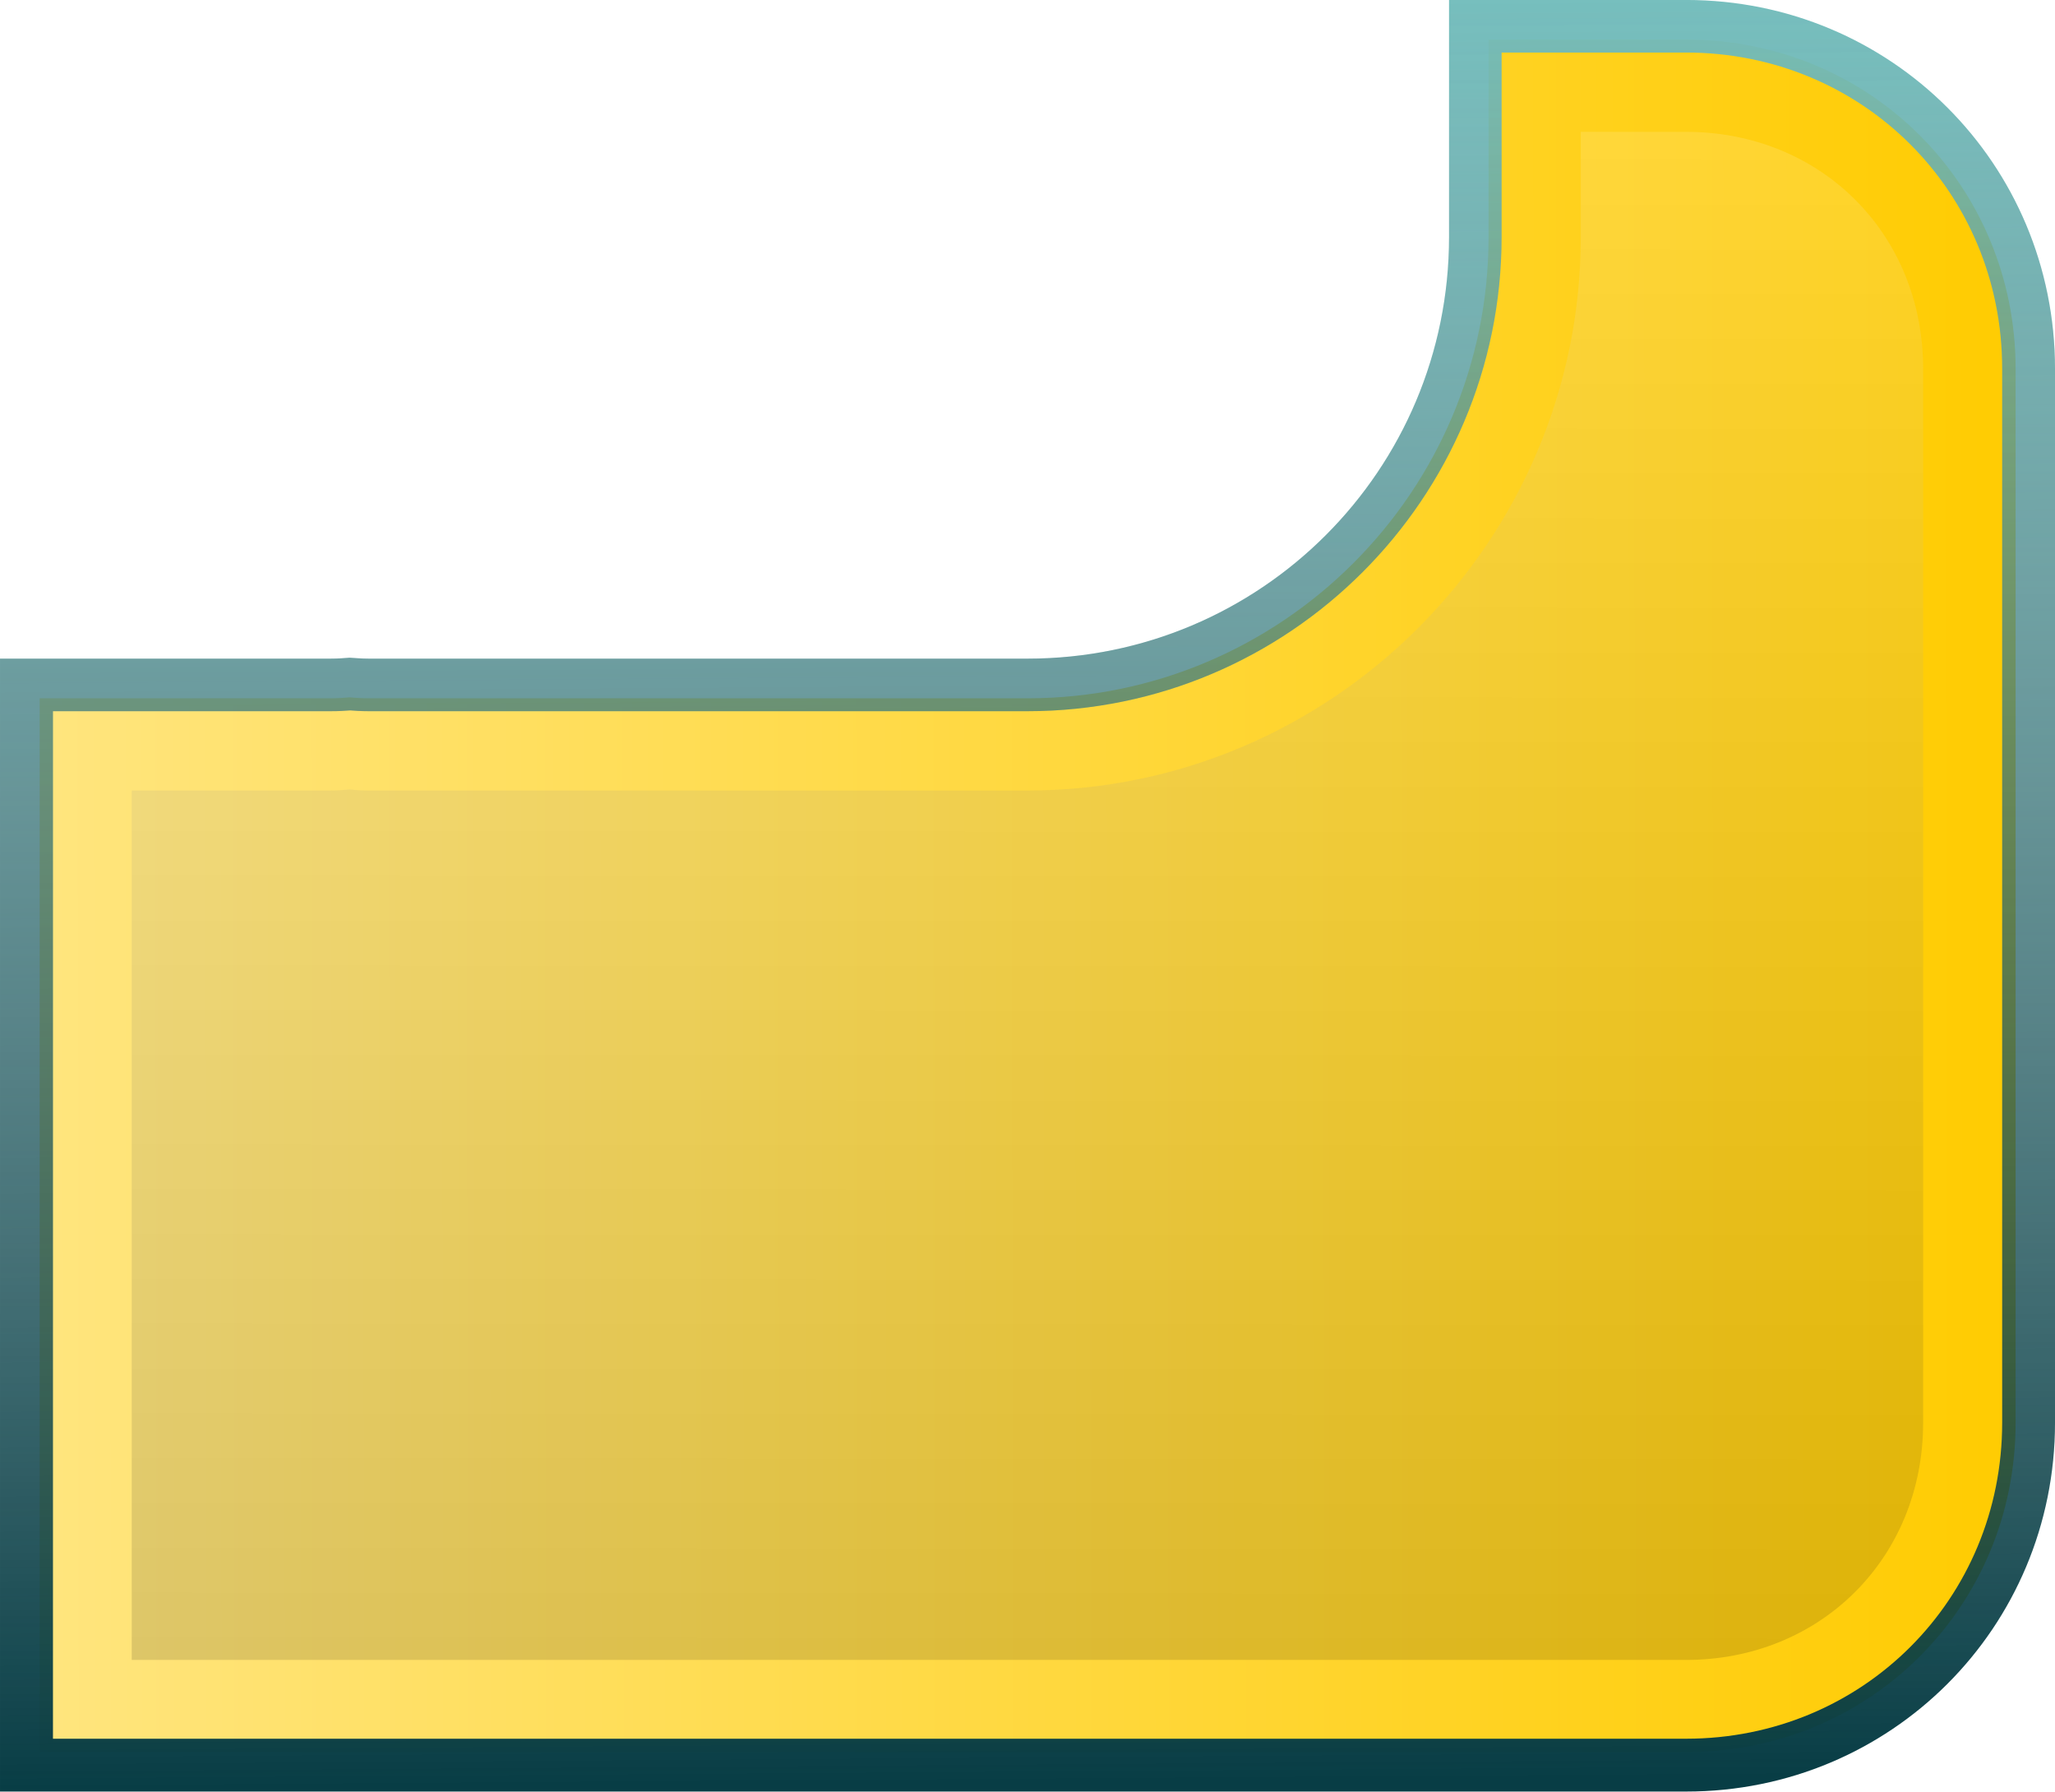
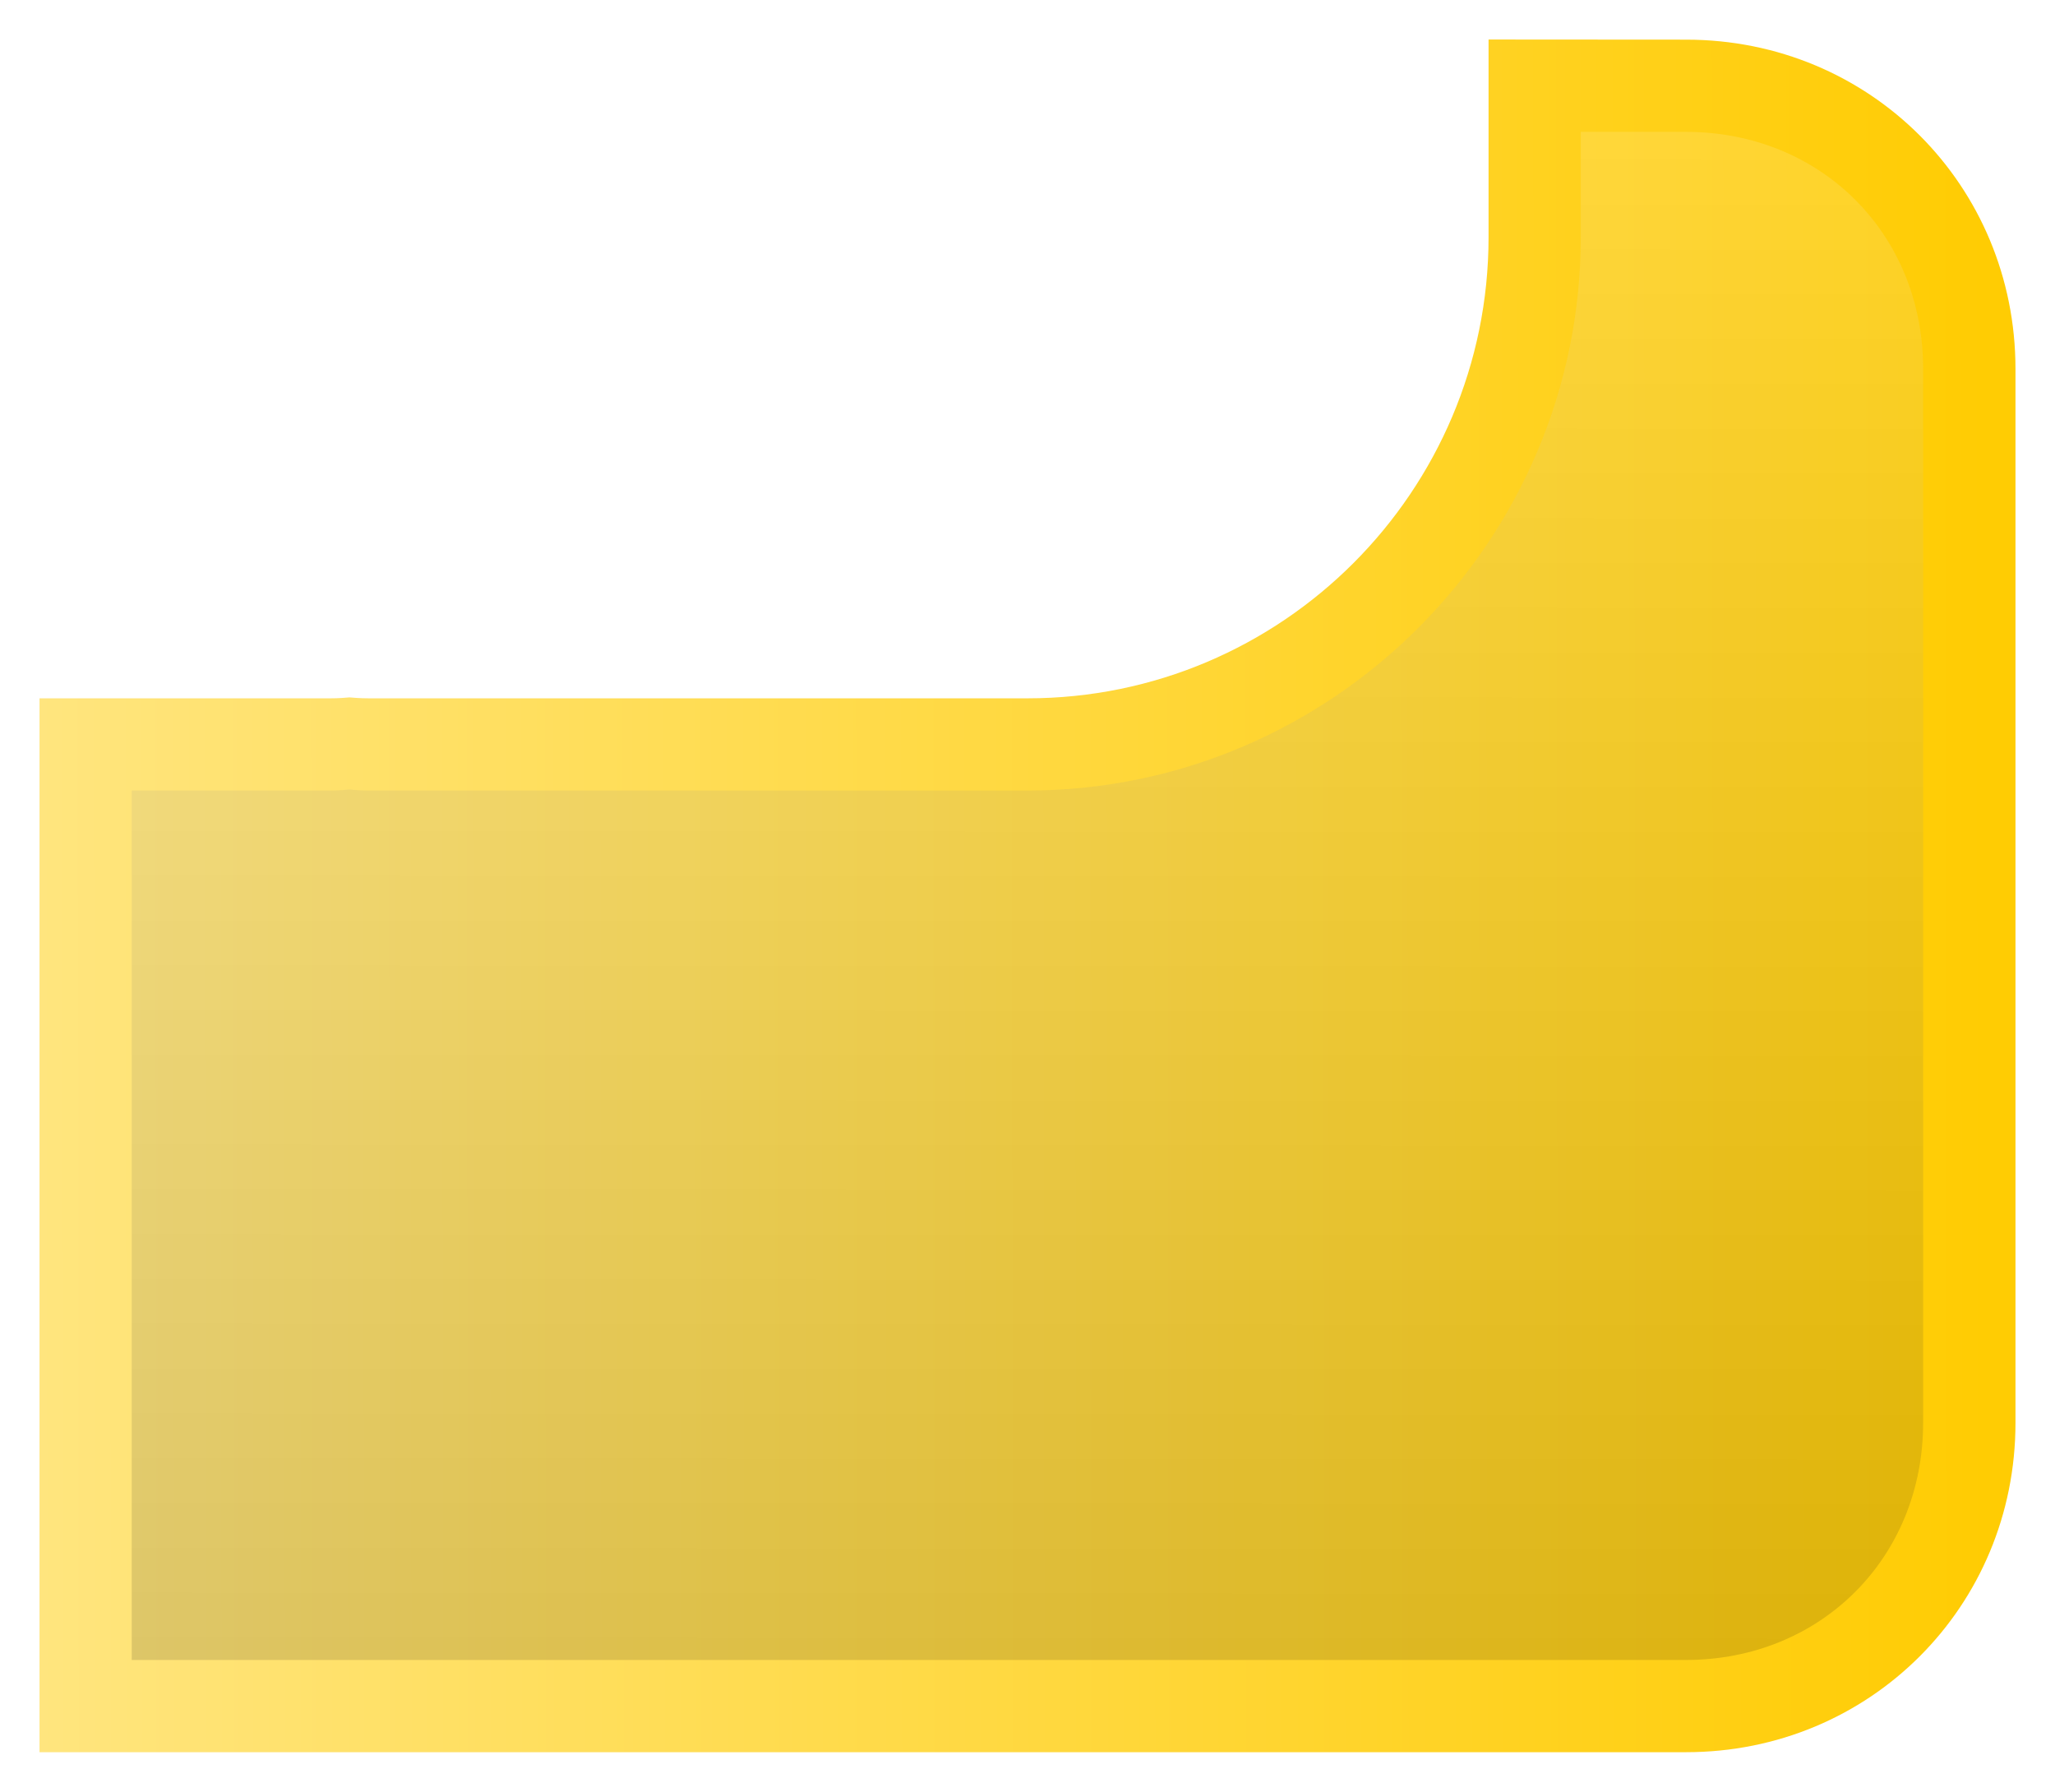
- <svg xmlns="http://www.w3.org/2000/svg" xmlns:xlink="http://www.w3.org/1999/xlink" width="15.6mm" height="13.6mm" viewBox="0 0 15.6 13.6" version="1.1" id="svg18095">
+ <svg xmlns="http://www.w3.org/2000/svg" xmlns:xlink="http://www.w3.org/1999/xlink" id="svg18095" version="1.1" viewBox="0 0 15.6 13.6" height="13.6mm" width="15.6mm">
  <defs id="defs18089">
-     <linearGradient xlink:href="#PianoYellow" id="linearGradient17118" gradientUnits="userSpaceOnUse" gradientTransform="translate(63.5)" x1="5" y1="77" x2="19.778" y2="76.984" />
+     <linearGradient y2="76.984" x2="19.778" y1="77" x1="5" gradientTransform="translate(-4.699972,219.6998)" gradientUnits="userSpaceOnUse" id="linearGradient17118" xlink:href="#PianoYellow" />
    <linearGradient id="PianoYellow">
-       <stop id="stop15688" offset="0" style="stop-color:#ffe57e;stop-opacity:1" />
-       <stop id="stop15690" offset="1" style="stop-color:#ffcc03;stop-opacity:1" />
+       <stop style="stop-color:#ffe57e;stop-opacity:1" offset="0" id="stop15688" />
+       <stop style="stop-color:#ffcc03;stop-opacity:1" offset="1" id="stop15690" />
    </linearGradient>
-     <linearGradient xlink:href="#PianoRimLight" id="linearGradient17142" gradientUnits="userSpaceOnUse" gradientTransform="matrix(0.2645833,0,0,0.2645833,63.5,0)" x1="17.5" y1="240.491" x2="17.857" y2="292.098" />
-     <linearGradient id="PianoRimLight">
-       <stop style="stop-color:#76bfbe;stop-opacity:1" offset="0" id="stop15552" />
-       <stop style="stop-color:#76bfbe;stop-opacity:0" offset="1" id="stop15554" />
-     </linearGradient>
-     <linearGradient xlink:href="#PianoRimDark" id="linearGradient17154" gradientUnits="userSpaceOnUse" gradientTransform="matrix(0.2645833,0,0,0.2645833,63.5,0)" x1="17.5" y1="240.491" x2="17.857" y2="292.098" />
-     <linearGradient id="PianoRimDark">
-       <stop style="stop-color:#083d45;stop-opacity:0" offset="0" id="stop15418" />
-       <stop style="stop-color:#083d45;stop-opacity:1" offset="1" id="stop15420" />
-     </linearGradient>
-     <linearGradient xlink:href="#PianoHighlight" id="linearGradient17190" gradientUnits="userSpaceOnUse" gradientTransform="translate(63.5)" x1="5.709" y1="64.763" x2="5.7" y2="76.301" />
+     <linearGradient y2="76.301" x2="5.7" y1="64.763" x1="5.709" gradientTransform="translate(-4.699972,219.6998)" gradientUnits="userSpaceOnUse" id="linearGradient17190" xlink:href="#PianoHighlight" />
    <linearGradient id="PianoHighlight">
-       <stop style="stop-color:#ffffff;stop-opacity:0.133" offset="0" id="stop15558" />
-       <stop style="stop-color:#000000;stop-opacity:0.133" offset="1" id="stop15560" />
+       <stop id="stop15558" offset="0" style="stop-color:#ffffff;stop-opacity:0.133" />
+       <stop id="stop15560" offset="1" style="stop-color:#000000;stop-opacity:0.133" />
    </linearGradient>
  </defs>
-   <g id="layer1" transform="translate(0,-283.4)">
-     <g transform="translate(-68.19997,219.6998)" style="display:inline" id="g17286">
-       <path style="display:inline;opacity:1;fill:url(#linearGradient17118);fill-opacity:1;stroke:none;stroke-width:0.5;stroke-linejoin:round;stroke-miterlimit:4;stroke-dasharray:none;stroke-opacity:1;paint-order:fill markers stroke" d="m 79.5,64 v 1.5 c 0,1.931 -1.569,3.501 -3.5,3.501 h -5 c -0.07,0 -0.119,-0.005 -0.147,-0.007 -0.037,0.003 -0.082,0.007 -0.144,0.007 h -2.208 v 3.3 2.2 2.5 h 2.5 2.2 7.8 c 1.394,0 2.5,-1.106 2.5,-2.5 v -8 c 0,-1.394 -1.105,-2.5 -2.5,-2.5 z" id="path17022" />
-       <path style="display:inline;opacity:1;fill:url(#linearGradient17142);fill-opacity:1;stroke:none;stroke-width:0.5;stroke-linejoin:round;stroke-miterlimit:4;stroke-dasharray:none;stroke-opacity:1;paint-order:fill markers stroke" d="m 79.2,63.7 v 1.8 c 0,1.769 -1.43,3.2 -3.2,3.2 h -5 c -0.059,0 -0.106,-0.005 -0.146,-0.007 -0.04,0.003 -0.087,0.007 -0.146,0.007 h -2.508 v 3.6 2.2 2.8 h 2.8 2.2 7.8 c 1.555,0 2.8,-1.246 2.8,-2.8 v -8 c 0,-1.555 -1.245,-2.8 -2.8,-2.8 z m 0.399,0.399 h 1.4 c 1.341,0 2.4,1.059 2.4,2.4 v 8 c 0,1.341 -1.059,2.4 -2.4,2.4 h -7.798 -2.201 -2.398 v -2.4 -2.199 -3.201 h 2.107 c 0.066,0 0.113,-0.003 0.15,-0.006 0.028,0.002 0.071,0.006 0.141,0.006 h 5 c 1.985,0 3.599,-1.615 3.599,-3.6 z" id="path17046" />
-       <path id="path17058" d="m 79.2,63.7 v 1.8 c 0,1.769 -1.43,3.2 -3.2,3.2 h -5 c -0.059,0 -0.106,-0.005 -0.146,-0.007 -0.04,0.003 -0.087,0.007 -0.146,0.007 h -2.508 v 3.6 2.2 2.8 h 2.8 2.2 7.8 c 1.555,0 2.8,-1.246 2.8,-2.8 v -8 c 0,-1.555 -1.245,-2.8 -2.8,-2.8 z m 0.399,0.399 h 1.4 c 1.341,0 2.4,1.059 2.4,2.4 v 8 c 0,1.341 -1.059,2.4 -2.4,2.4 h -7.798 -2.201 -2.398 v -2.4 -2.199 -3.201 h 2.107 c 0.066,0 0.113,-0.003 0.15,-0.006 0.028,0.002 0.071,0.006 0.141,0.006 h 5 c 1.985,0 3.599,-1.615 3.599,-3.6 z" style="display:inline;opacity:1;fill:url(#linearGradient17154);fill-opacity:1;stroke:none;stroke-width:0.5;stroke-linejoin:round;stroke-miterlimit:4;stroke-dasharray:none;stroke-opacity:1;paint-order:fill markers stroke" />
-       <path style="display:inline;opacity:1;fill:url(#linearGradient17190);fill-opacity:1;stroke:none;stroke-width:0.5;stroke-linejoin:round;stroke-miterlimit:4;stroke-dasharray:none;stroke-opacity:1;paint-order:fill markers stroke" d="m 80.2,64.701 v 0.799 c 0,2.31 -1.89,4.201 -4.201,4.201 h -5 c -0.079,0 -0.115,-0.005 -0.145,-0.008 -0.037,0.003 -0.075,0.008 -0.146,0.008 h -1.508 v 2.6 2.199 1.801 h 1.799 2.201 7.798 c 1.024,0 1.801,-0.776 1.801,-1.801 v -8 c 0,-1.025 -0.776,-1.799 -1.801,-1.799 z" id="path17094" />
-     </g>
+   <g transform="translate(0,-283.4)" id="layer1">
+     <path style="display:inline;fill:url(#linearGradient17118);fill-opacity:1;stroke:none;stroke-width:0.5;stroke-linejoin:round;stroke-miterlimit:4;stroke-dasharray:none;stroke-opacity:1;paint-order:fill markers stroke" d="m 11.3,283.7 v 1.5 c 0,1.931 -1.569,3.501 -3.5,3.501 H 2.8 c -0.07,0 -0.119,-0.005 -0.147,-0.007 -0.037,0.003 -0.082,0.007 -0.144,0.007 H 0.3 v 3.3 2.2 2.5 h 2.5 2.2 7.8 c 1.394,0 2.5,-1.106 2.5,-2.5 v -8 c 0,-1.394 -1.105,-2.5 -2.5,-2.5 z" id="path17022" />
+     <path style="display:inline;fill:url(#linearGradient17190);fill-opacity:1;stroke:none;stroke-width:0.5;stroke-linejoin:round;stroke-miterlimit:4;stroke-dasharray:none;stroke-opacity:1;paint-order:fill markers stroke" d="m 12,284.401 v 0.799 c 0,2.31 -1.89,4.201 -4.201,4.201 H 2.799 c -0.079,0 -0.115,-0.005 -0.145,-0.008 -0.037,0.003 -0.075,0.008 -0.146,0.008 H 1 v 2.6 2.199 1.801 h 1.799 2.201 7.798 c 1.024,0 1.801,-0.776 1.801,-1.801 v -8 c 0,-1.025 -0.776,-1.799 -1.801,-1.799 z" id="path17094" />
  </g>
</svg>
